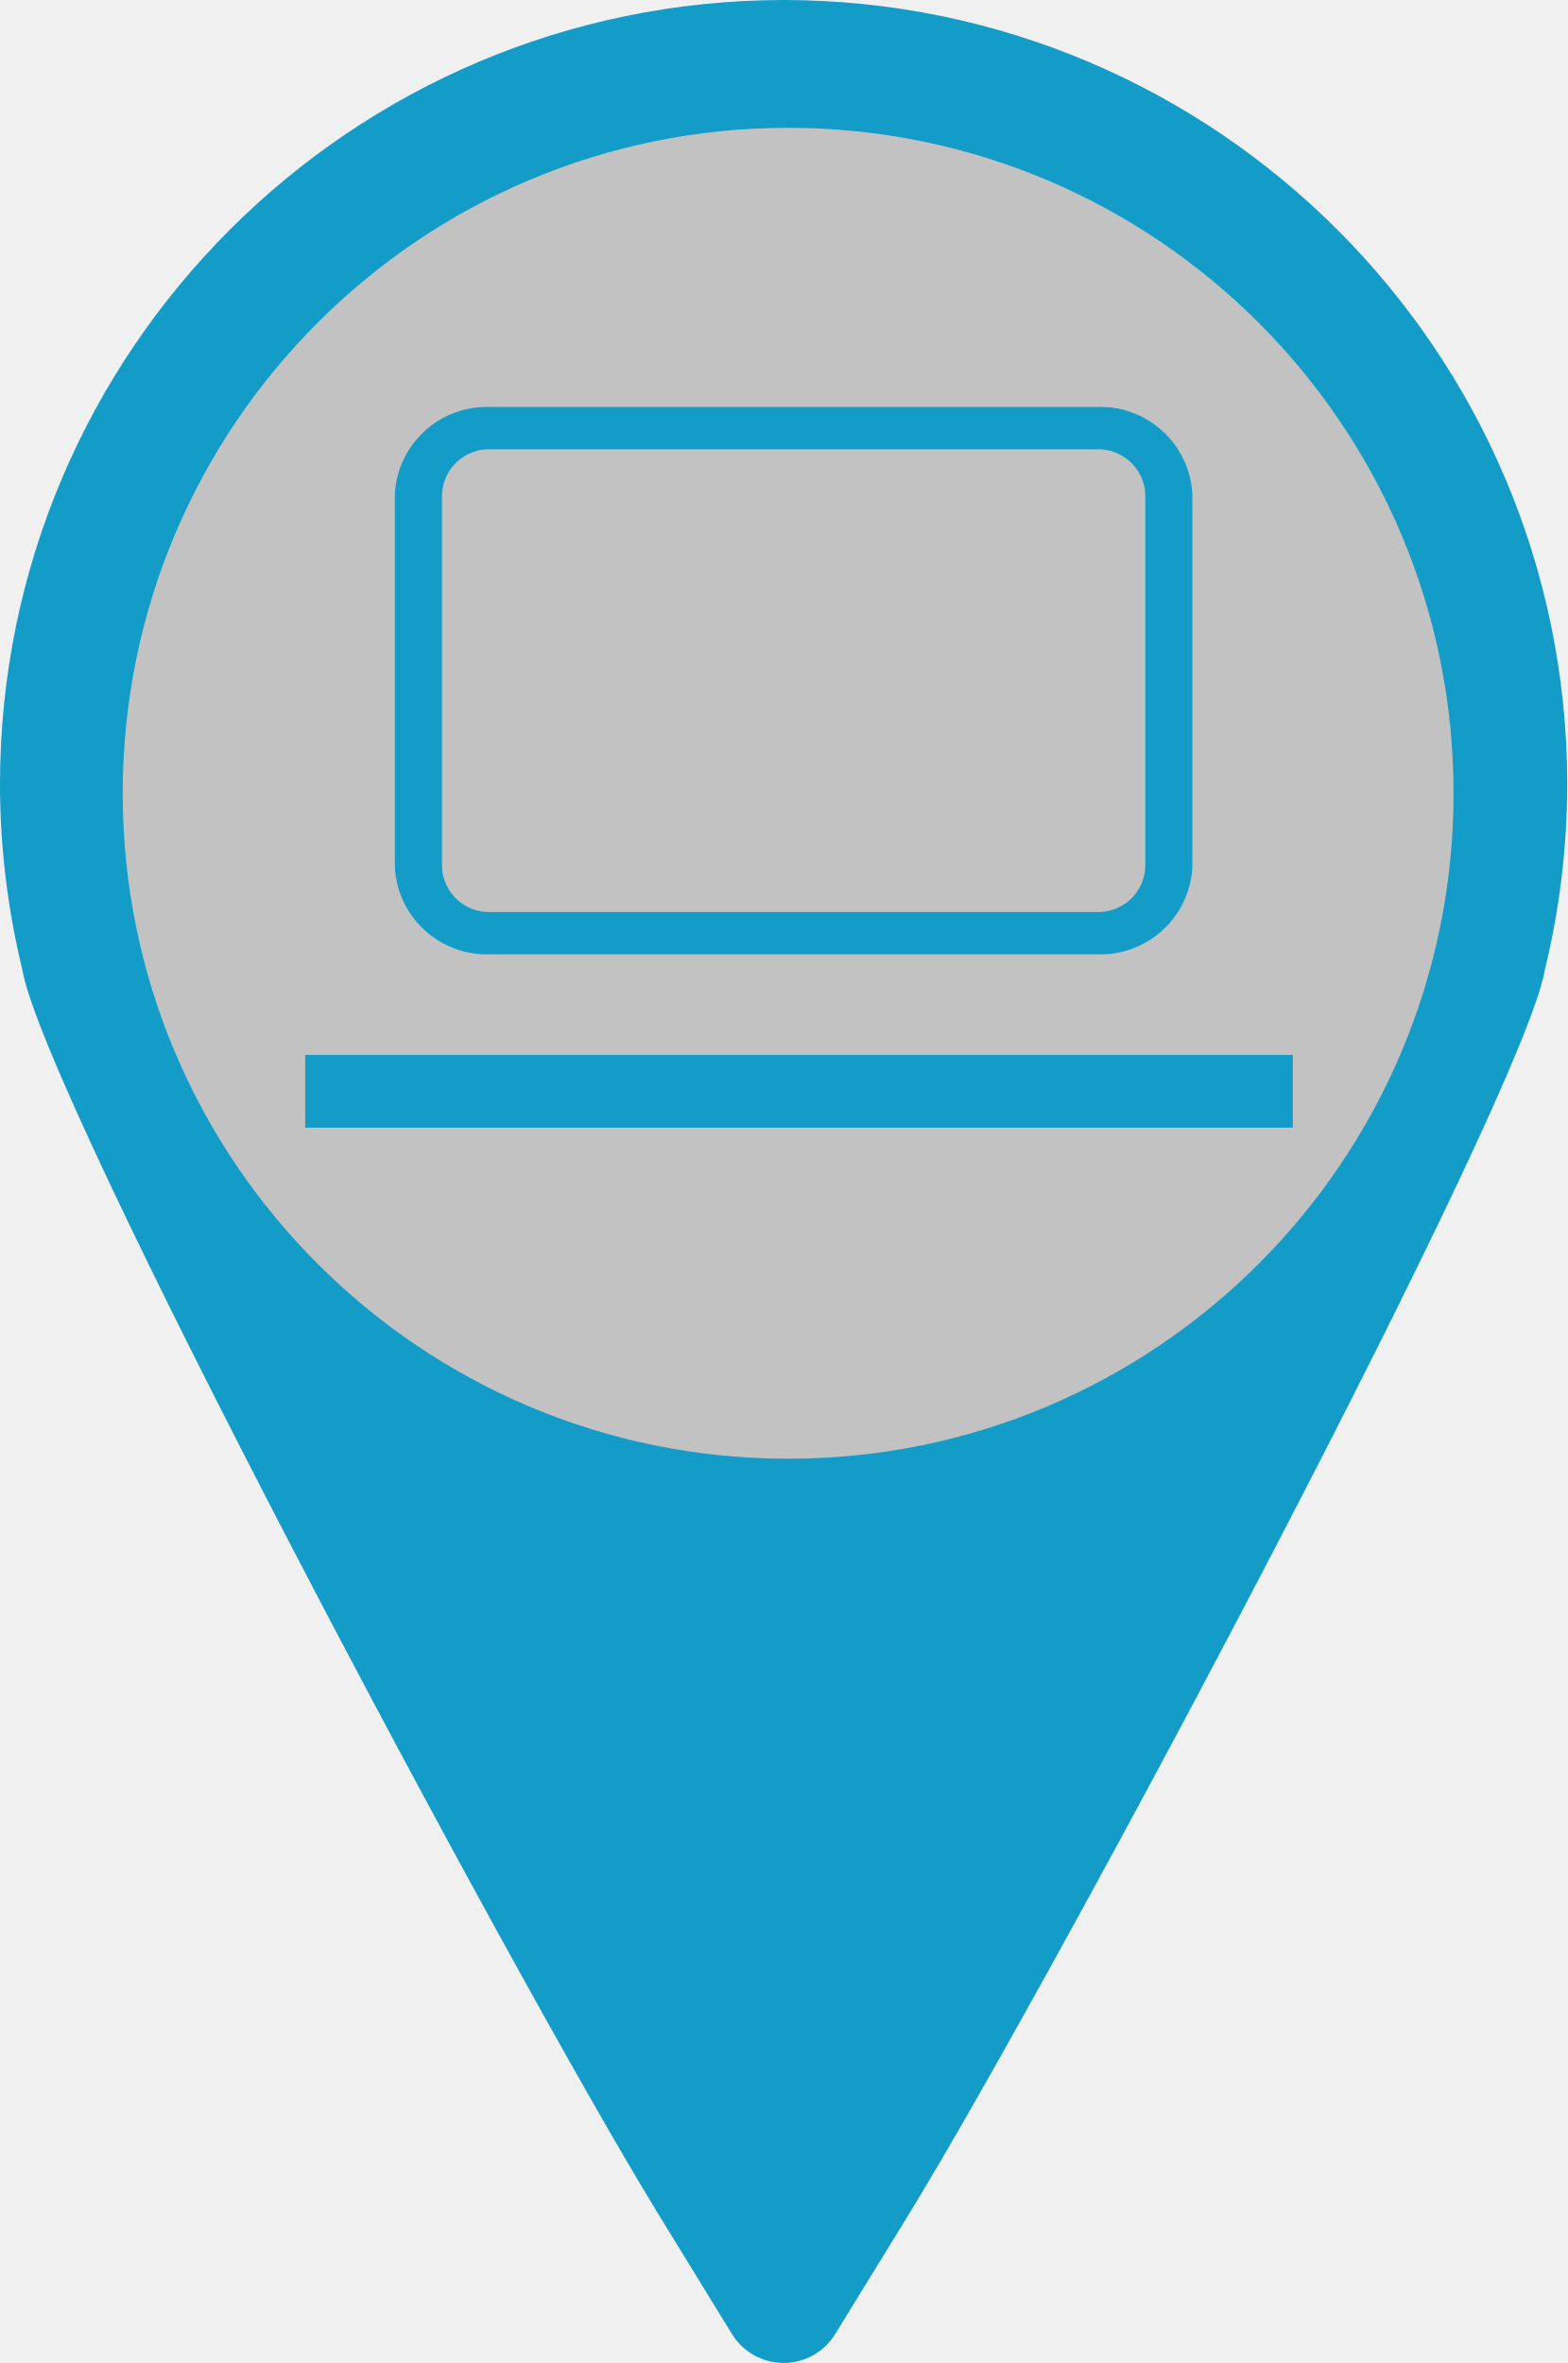
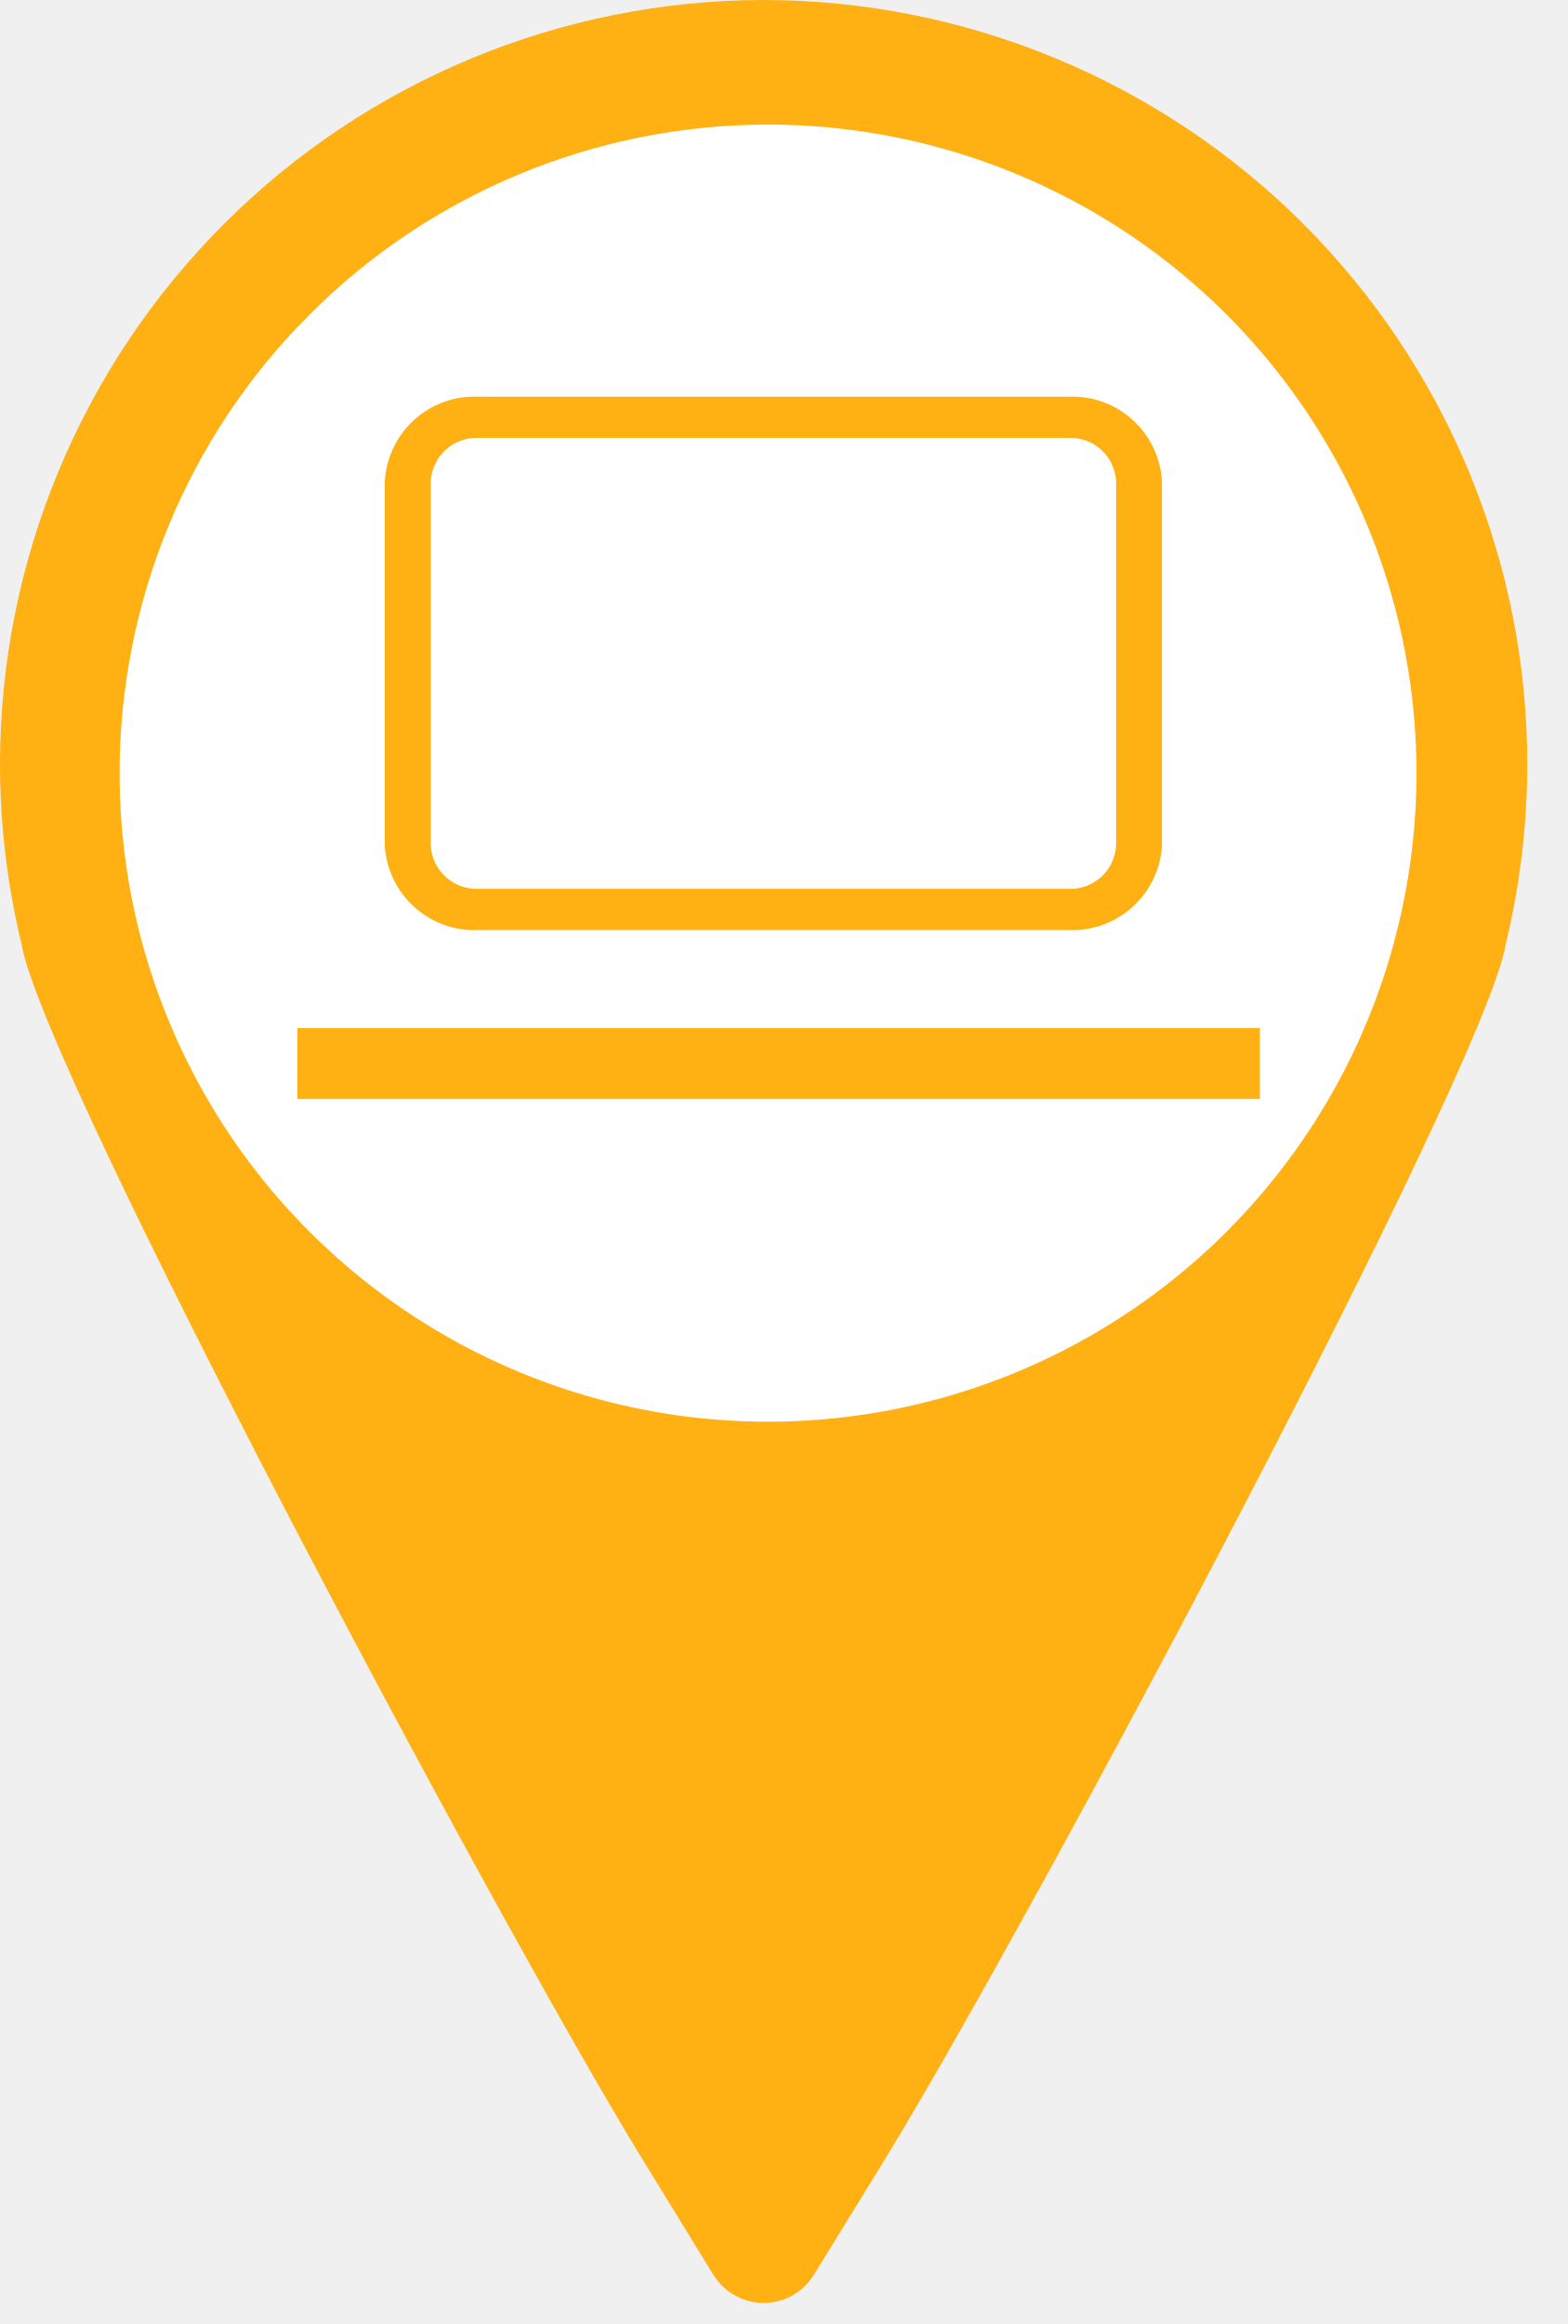
- <svg xmlns="http://www.w3.org/2000/svg" width="28.264" height="42.611" viewBox="0 0 28.264 42.611">
-   <defs>
-     <style>
-       .cls-1 {
-         fill: #129cc7;
-       }
- 
-       .cls-2 {
-         fill: #c2c2c2;
-       }
-     </style>
-   </defs>
-   <g id="РСЗО_2" transform="translate(22601 2500)">
-     <g id="Group_998" data-name="Group 998" transform="translate(-23154.787 -2653.695)">
-       <path id="Path_1356" data-name="Path 1356" class="cls-1" d="M416.423-183.476c2.682-4.386,11.08-20.137,11.457-22.429a14.211,14.211,0,0,0,.4-3.342,14.148,14.148,0,0,0-14.132-14.131,14.147,14.147,0,0,0-14.131,14.131,14.19,14.19,0,0,0,.4,3.342c.377,2.292,8.775,18.043,11.458,22.429l1.344,2.19a1.094,1.094,0,0,0,.929.518,1.094,1.094,0,0,0,.929-.518Z" transform="translate(153.77 377.073)" />
-       <g id="Component_88_22" data-name="Component 88 – 22" transform="translate(556 156)">
-         <path id="Path_1560" data-name="Path 1560" class="cls-2" d="M12,0A12,12,0,1,1,0,12,12,12,0,0,1,12,0Z" />
-         <g id="Group_986" data-name="Group 986" transform="translate(20917.027 2801.582)">
-           <g id="Group_841" data-name="Group 841" transform="translate(-20912.115 -2796.547)">
-             <path id="Path_1482" data-name="Path 1482" class="cls-1" d="M-3270.732,1855.049h-10.9a1.661,1.661,0,0,1-1.741-1.562v-6.744a1.661,1.661,0,0,1,1.741-1.562h10.9a1.661,1.661,0,0,1,1.74,1.562v6.744A1.661,1.661,0,0,1-3270.732,1855.049Zm-10.9-9.106a.85.85,0,0,0-.891.8v6.744a.85.85,0,0,0,.891.8h10.9a.851.851,0,0,0,.892-.8v-6.744a.851.851,0,0,0-.892-.8Z" transform="translate(3283.369 -1845.181)" />
-           </g>
-           <g id="Group_842" data-name="Group 842" transform="translate(-20913.736 -2784.864)">
-             <rect id="Rectangle_2696" data-name="Rectangle 2696" class="cls-1" width="17.81" height="1.311" transform="translate(0 0)" />
-           </g>
-         </g>
-       </g>
-     </g>
-   </g>
+ <svg xmlns="http://www.w3.org/2000/svg" width="29" height="43" viewBox="0 0 29 43" fill="none">
+   <path d="M16.406 39.902C19.088 35.516 27.486 19.765 27.863 17.473C28.128 16.379 28.262 15.257 28.263 14.131C28.259 10.384 26.768 6.793 24.119 4.143C21.47 1.494 17.878 0.004 14.131 0C10.384 0.004 6.793 1.494 4.144 4.144C1.494 6.793 0.004 10.384 0 14.131C0 15.257 0.135 16.379 0.4 17.473C0.777 19.765 9.175 35.516 11.858 39.902L13.202 42.092C13.3 42.25 13.437 42.381 13.599 42.471C13.762 42.562 13.945 42.61 14.131 42.61C14.317 42.61 14.5 42.562 14.663 42.471C14.825 42.381 14.962 42.25 15.06 42.092L16.406 39.902Z" fill="#FFB013" />
+   <path d="M14.213 2.305C16.586 2.305 18.906 3.009 20.88 4.327C22.853 5.646 24.391 7.52 25.299 9.713C26.208 11.905 26.445 14.318 25.982 16.646C25.519 18.974 24.376 21.112 22.698 22.79C21.02 24.468 18.882 25.611 16.554 26.074C14.226 26.538 11.813 26.3 9.621 25.392C7.428 24.483 5.554 22.945 4.235 20.972C2.917 18.998 2.213 16.678 2.213 14.305C2.213 11.122 3.477 8.07 5.728 5.82C7.978 3.569 11.03 2.305 14.213 2.305V2.305Z" fill="white" />
+   <path d="M19.762 17.208H8.862C8.425 17.23 7.996 17.078 7.67 16.785C7.344 16.493 7.147 16.083 7.121 15.646V8.902C7.147 8.465 7.344 8.055 7.67 7.763C7.996 7.47 8.425 7.318 8.862 7.34H19.762C20.2 7.318 20.628 7.47 20.954 7.763C21.279 8.056 21.477 8.465 21.502 8.902V15.646C21.477 16.083 21.279 16.493 20.954 16.785C20.628 17.078 20.2 17.23 19.762 17.208V17.208ZM8.862 8.102C8.638 8.091 8.419 8.169 8.252 8.318C8.085 8.468 7.984 8.678 7.971 8.902V15.646C7.984 15.87 8.085 16.08 8.252 16.23C8.419 16.379 8.638 16.457 8.862 16.446H19.762C19.986 16.457 20.206 16.379 20.373 16.23C20.54 16.08 20.641 15.87 20.654 15.646V8.902C20.641 8.678 20.54 8.468 20.373 8.318C20.206 8.169 19.986 8.091 19.762 8.102H8.862Z" fill="#FFB013" />
+   <path d="M23.314 19.023H5.504V20.334H23.314V19.023Z" fill="#FFB013" />
</svg>
